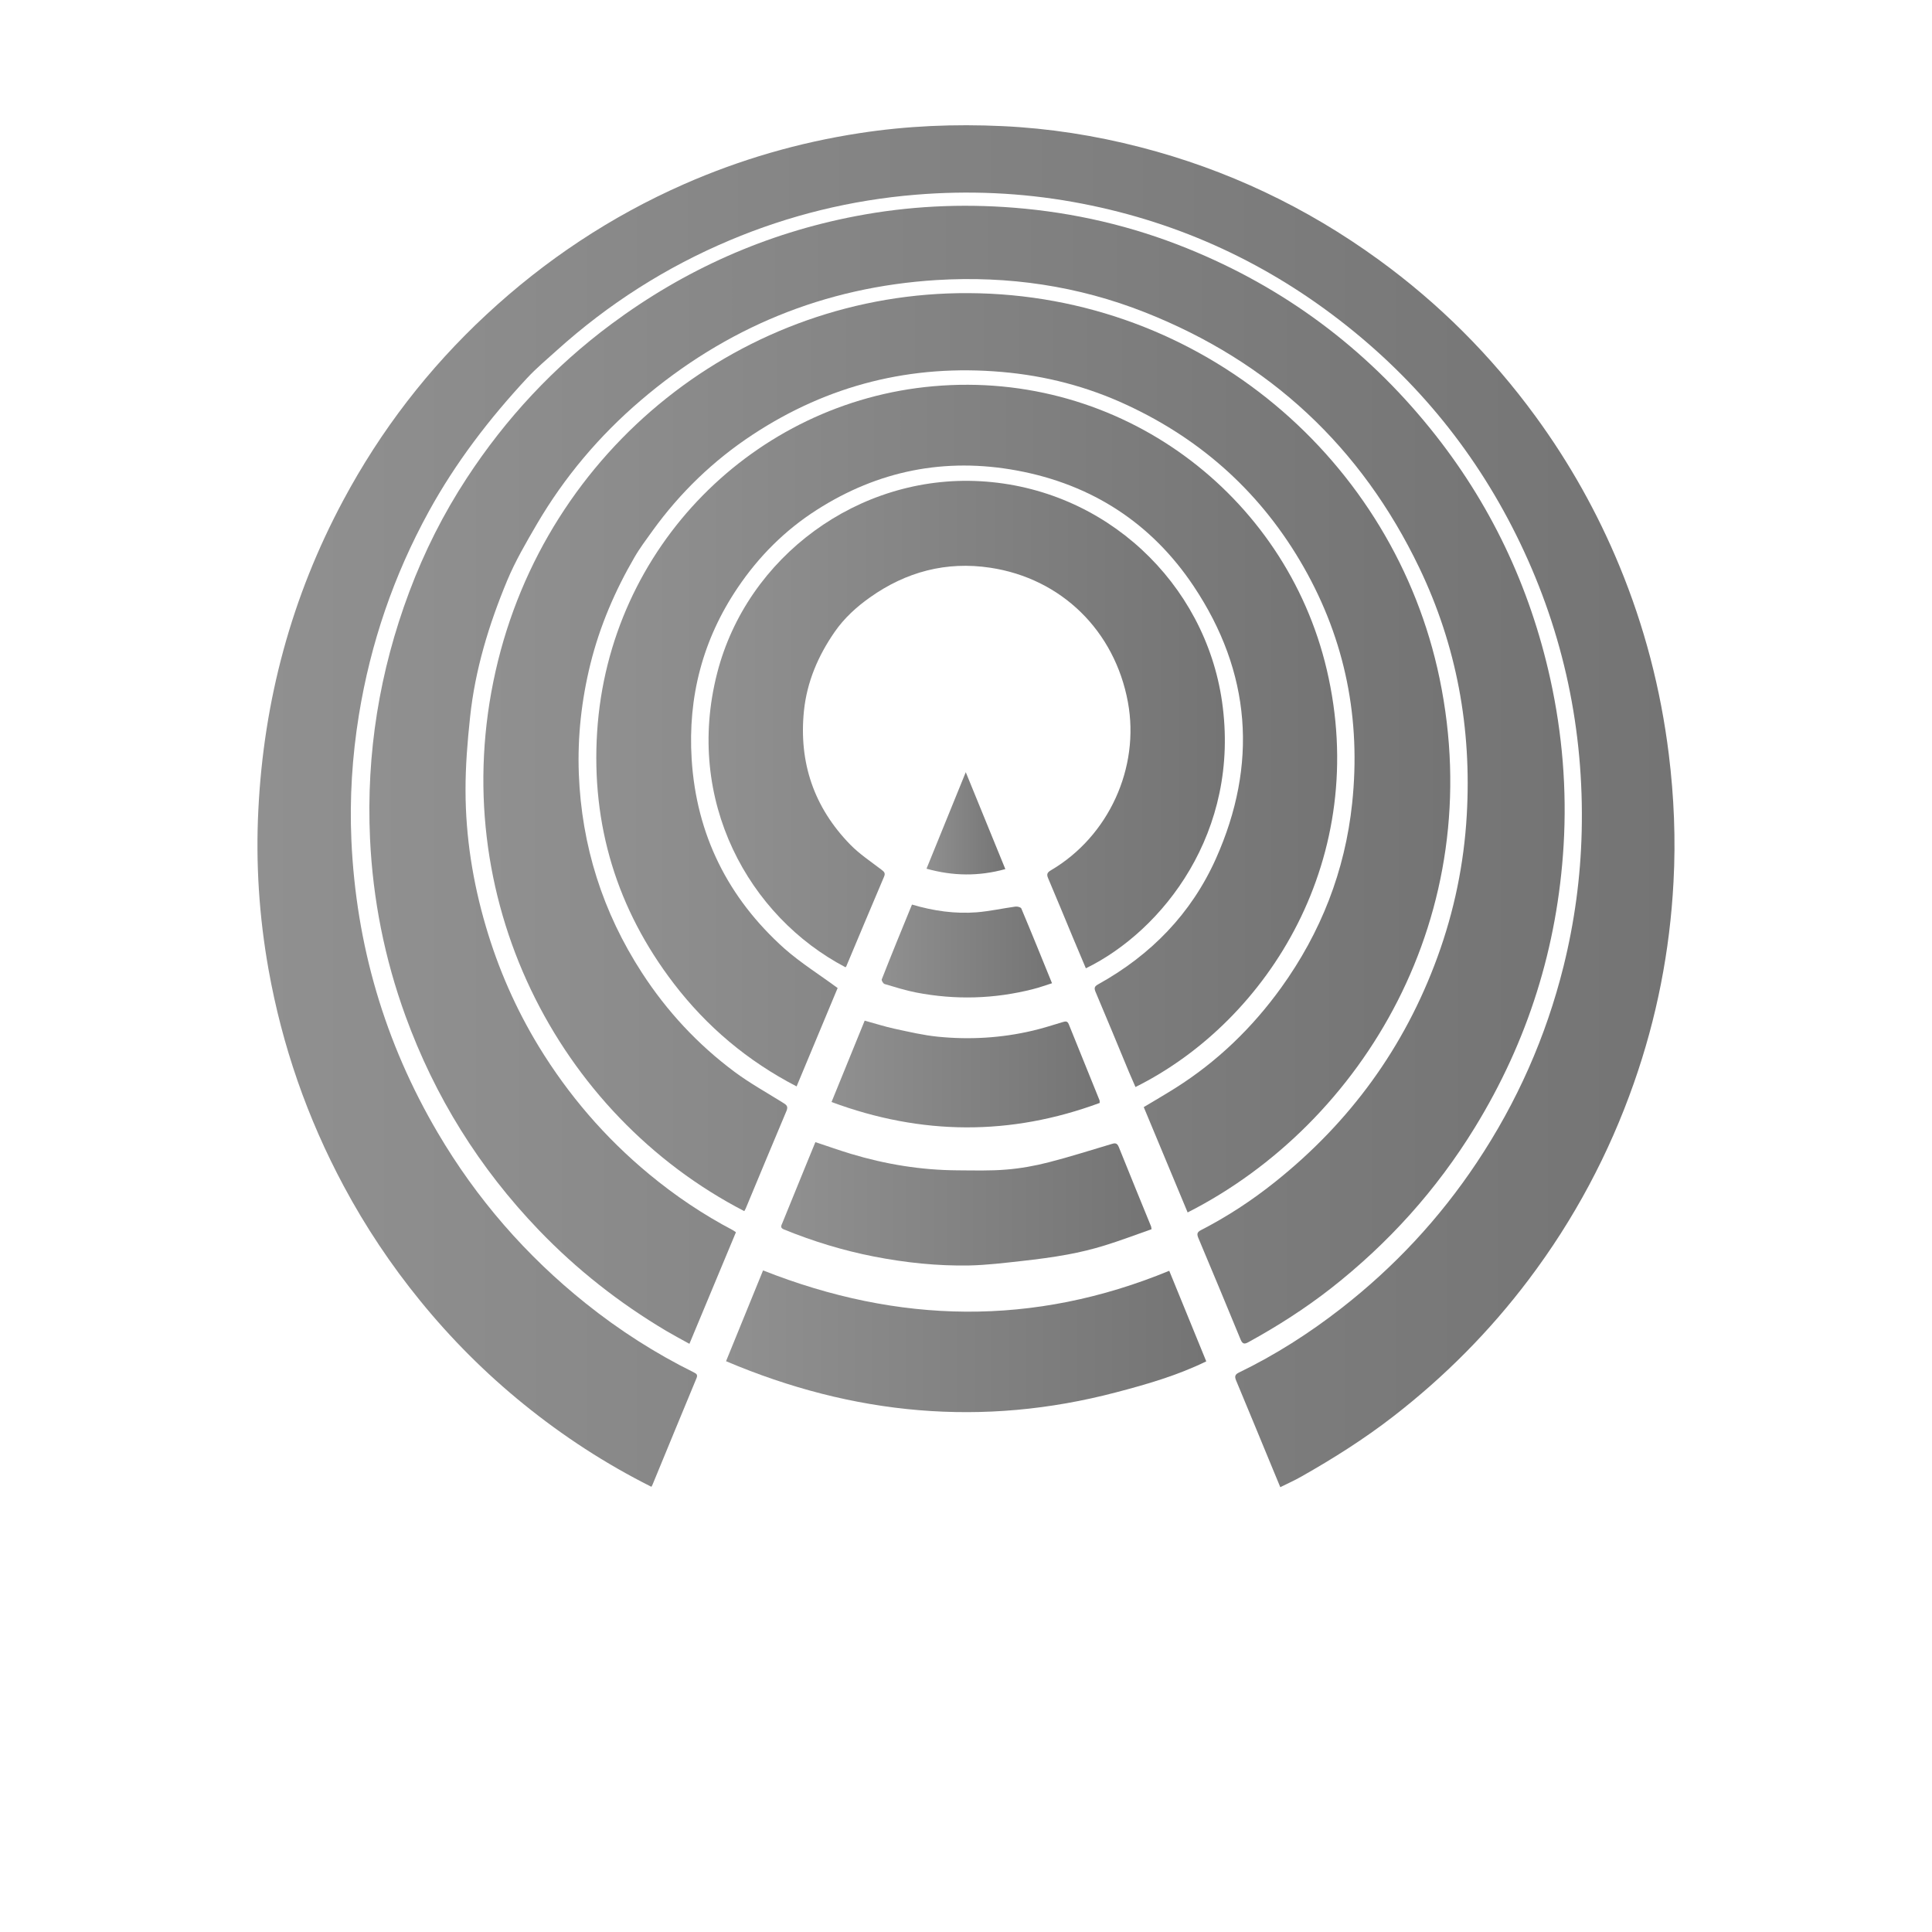
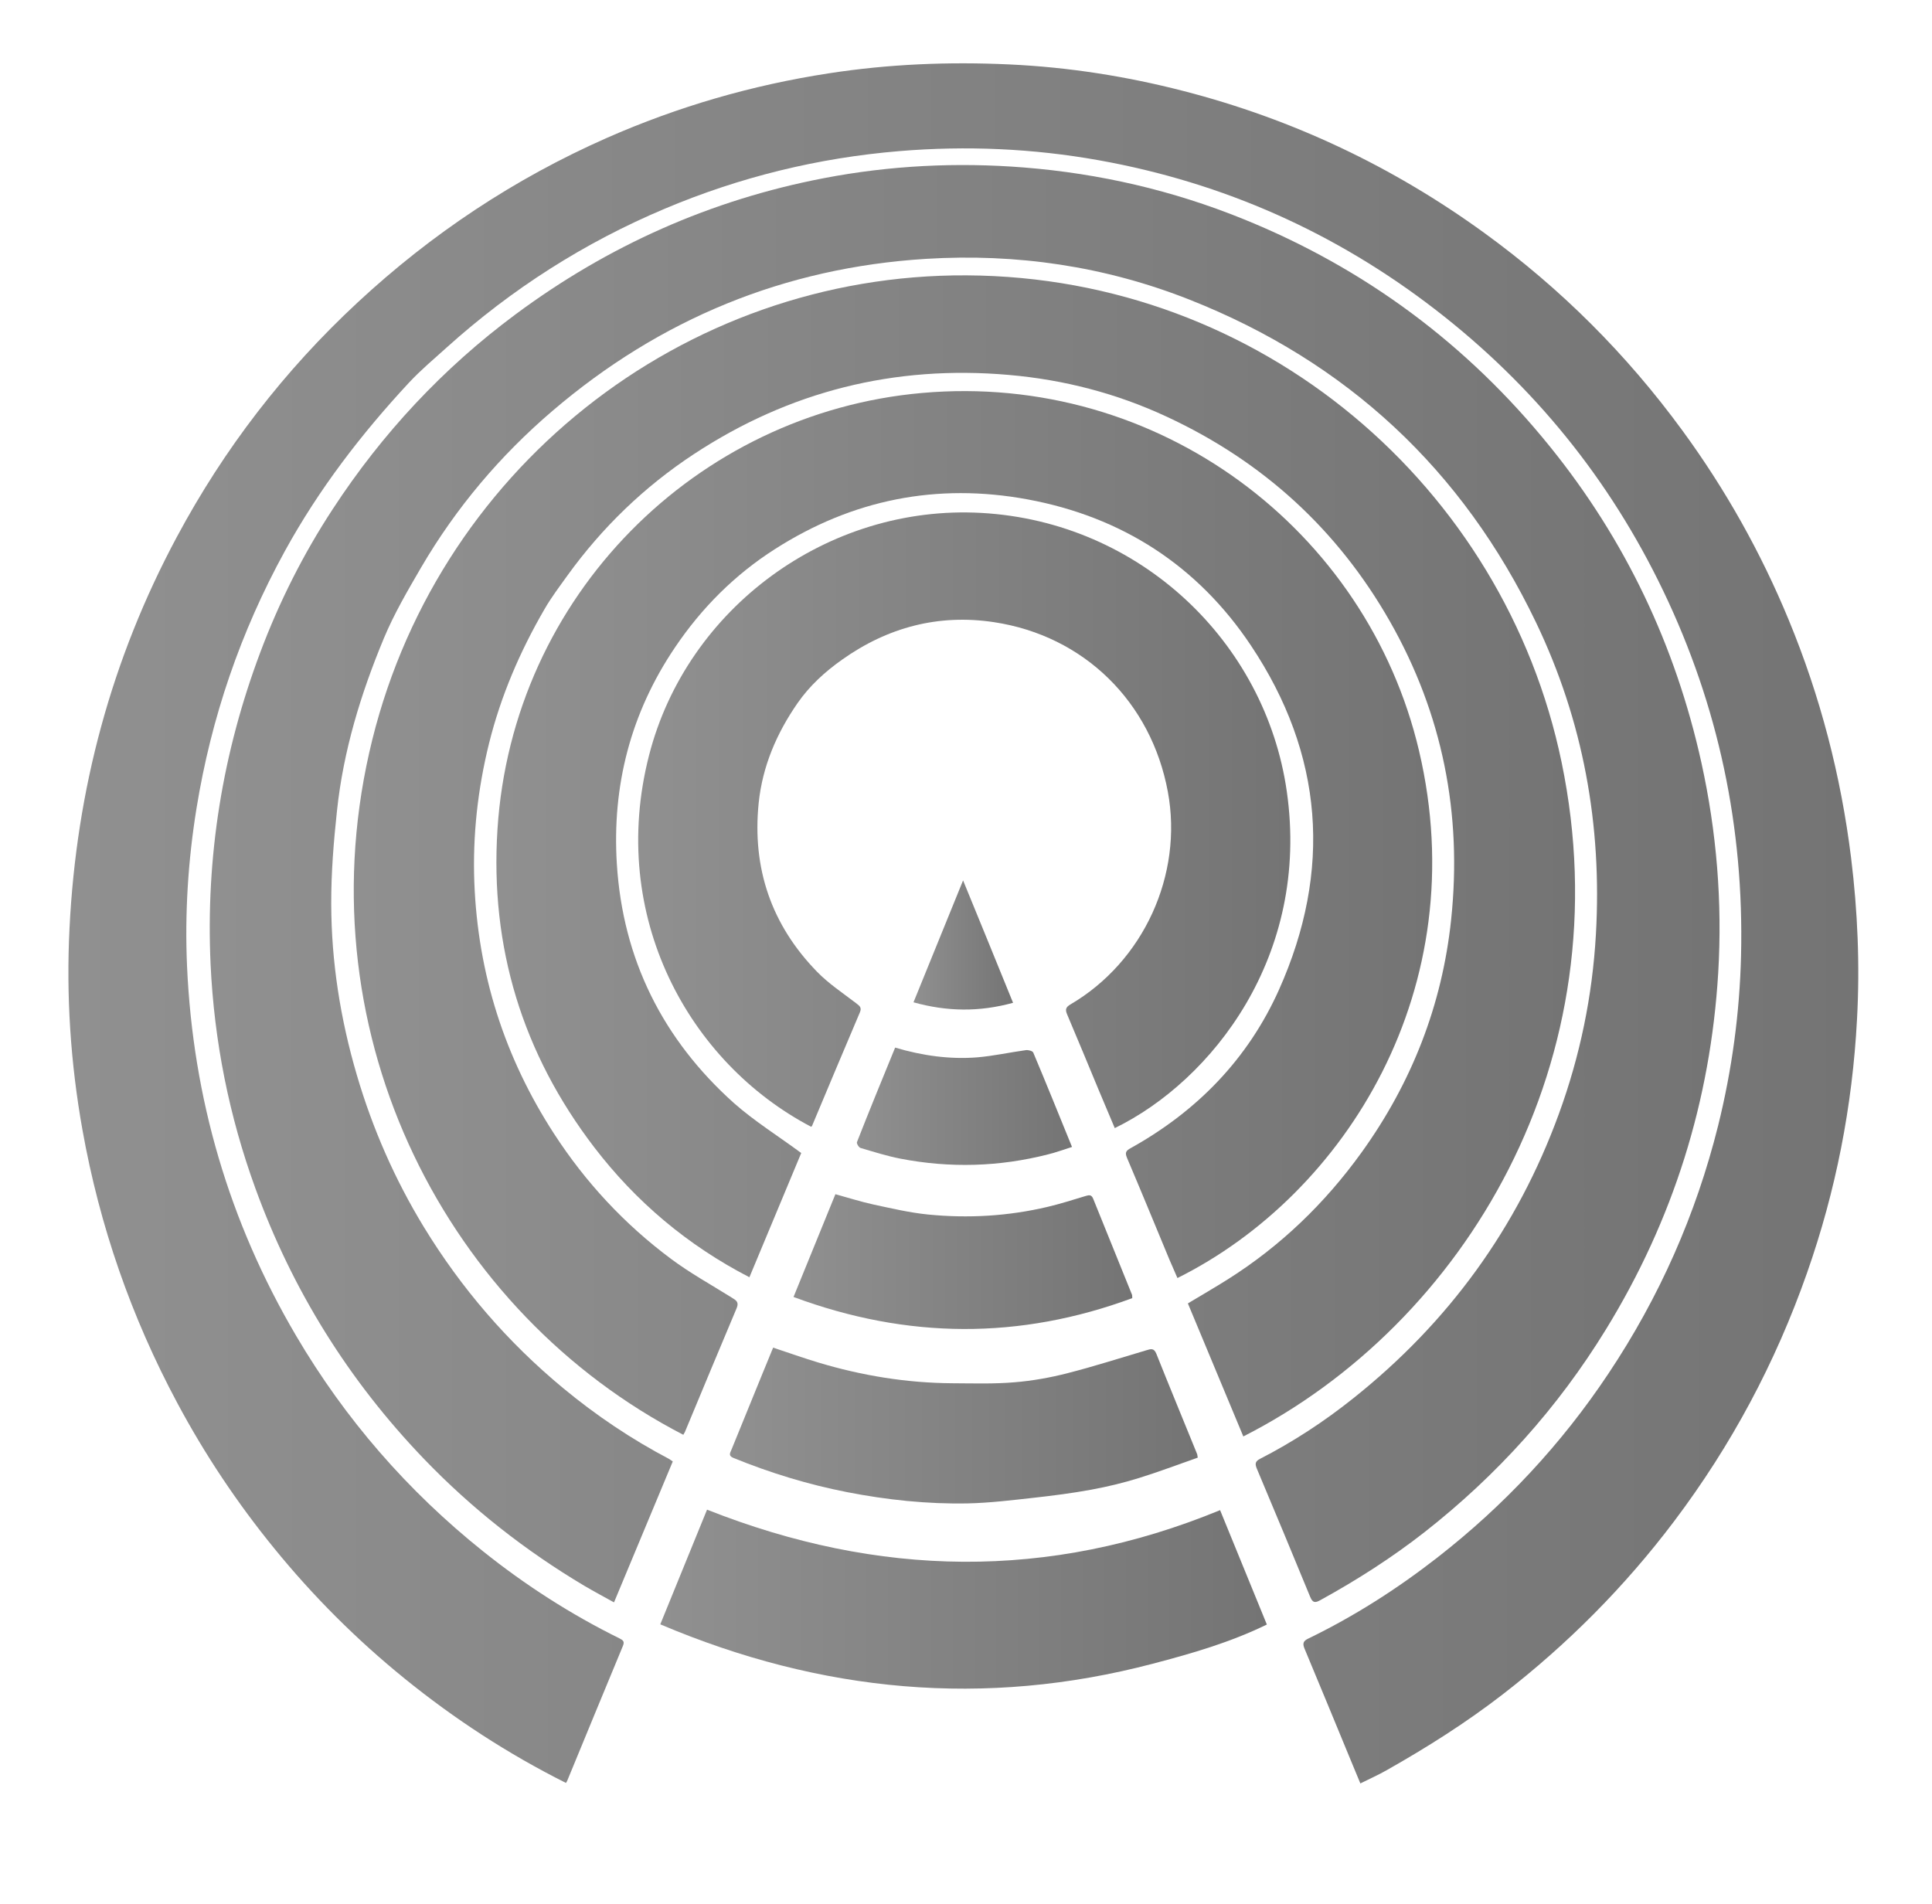
- <svg xmlns="http://www.w3.org/2000/svg" version="1.1" x="0px" y="0px" viewBox="0 0 2500 2500" style="enable-background:new 0 0 2500 2500;">
+ <svg xmlns="http://www.w3.org/2000/svg" version="1.1" x="0px" y="0px" viewBox="263.071 97.186 1979.244 1950.338" style="enable-background:new 0 0 2500 2500;">
  <style type="text/css">
	.st0{fill:url(#SVGID_1_);}
	.st1{fill:url(#SVGID_2_);}
	.st2{fill:url(#SVGID_3_);}
	.st3{fill:url(#SVGID_4_);}
	.st4{fill:url(#SVGID_5_);}
	.st5{fill:url(#SVGID_6_);}
	.st6{fill:url(#SVGID_7_);}
	.st7{fill:url(#SVGID_8_);}
	.st8{fill:url(#SVGID_9_);}
	.st9{fill:url(#SVGID_10_);}
	.st10{fill:#3A3A3A;}
</style>
  <g id="Layer_1">
    <g>
      <g>
        <linearGradient id="SVGID_1_" gradientUnits="userSpaceOnUse" x1="2166.861" y1="1043.18" x2="333.139" y2="1043.18">
          <stop offset="0" style="stop-color:#747474" />
          <stop offset="1" style="stop-color:#909090" />
        </linearGradient>
        <path class="st0" d="M842.9,1923.9c-59.3-29.7-114.2-65.5-165.4-107c-49.2-39.9-93.8-84.5-133.8-133.7 c-37.7-46.3-70.7-95.7-98.9-148.4c-47.3-88.3-79.7-181.6-97.3-280.2c-12.2-68.4-16.7-137.4-13.2-206.7 c7-141.6,42.9-275.6,110-400.7C492.6,557,554.3,476.8,629.5,407c75.8-70.4,160.7-126.8,255.2-168.5 c72.9-32.1,148.7-54.1,227.5-66.2c61.4-9.5,123.1-12,185-9.1c60.3,2.8,119.7,12.1,178.2,27.2c112.2,28.9,214.9,77.6,308.5,145.6 c78.2,56.8,145.7,124.3,202.8,202.4c44.1,60.3,80.4,125,108.9,194.1c32.3,78.2,53.4,159.4,63.8,243.4c6.8,55,9.1,110.2,6.1,165.5 c-4.7,89.2-21.7,176-51.3,260.2c-32.2,91.7-77.4,176.4-136,254.1c-50.6,67.1-109.2,126-175.6,177.4 c-37.5,29-77.5,54.3-118.7,77.6c-8.4,4.8-17.3,8.8-27.2,13.7c-3.2-7.7-6.5-15.6-9.7-23.4c-15.8-38.2-31.5-76.5-47.5-114.7 c-2.2-5.3-1.3-7.8,3.6-10.2c47.1-22.8,91.1-50.9,132.3-83c68.6-53.4,127.3-116.3,175.5-188.7c52.1-78.1,89.6-162.8,112.3-253.9 c14.2-57.3,22.1-115.4,23.5-174.5c3.1-130.8-23.1-255.5-79.7-373.4c-54.8-114.2-132.6-210.2-232.8-287.7 c-102.5-79.3-217.7-130.6-345.3-153.5c-67.6-12.1-135.8-15.1-204.4-9.4c-83.2,6.9-163.2,26.5-240.1,58.9 c-82.6,34.8-157.1,82.3-223.7,142.3c-13.1,11.8-26.7,23.2-38.7,36.1c-48.9,52.6-92.4,109.3-127.1,172.5 c-45.4,82.7-75.4,170.5-90.5,263.5c-8.7,53.7-12.1,107.8-9.7,162.1c6.1,135.2,43,261.5,111.7,378.3 c50.2,85.4,114.3,159.1,191.7,221c43.4,34.7,90,64.6,139.8,89.2c3.6,1.8,5.1,3.2,3.4,7.4c-19,45.7-37.8,91.5-56.7,137.3 C844.3,1921.6,843.6,1922.7,842.9,1923.9z" />
        <linearGradient id="SVGID_2_" gradientUnits="userSpaceOnUse" x1="2024.524" y1="1002.574" x2="478.026" y2="1002.574">
          <stop offset="0" style="stop-color:#747474" />
          <stop offset="1" style="stop-color:#909090" />
        </linearGradient>
        <path class="st1" d="M952.3,1594.5c-20,48-39.9,95.7-60.2,144.4c-10.5-5.8-20.4-11.1-30.1-16.8 c-60.7-36.1-115.7-79.3-164.7-130.3c-77-80.2-134.6-172.6-172.6-277.1c-27-74.2-42.2-150.7-45.9-229.6 C473.8,975,491,868.6,529.7,765.6c19.4-51.7,44.1-100.8,74.3-146.9c50.6-77.4,112.9-144.3,187.3-199.5 c94.7-70.3,200-117.3,315.9-139.5c67.8-13,136.2-16.4,205.1-10.9c77.4,6.2,152.2,23.5,224.2,52.7 c124.8,50.5,229.6,128.3,314.3,233.1c77.4,95.7,128.8,204,155.3,324.1c15.6,70.9,21.5,142.7,17.2,215.2 c-7.9,131.3-46.1,253.1-115,365.3c-49.4,80.5-111.6,149.5-185.8,207.7c-33.5,26.2-69.3,49.1-106.6,69.6c-4.7,2.6-7.8,3.6-10.5-3 c-18-43.8-36.2-87.5-54.6-131.2c-2-4.8-2.3-7.7,3-10.4c34.1-17.5,66-38.4,95.9-62.3c97.1-77.4,167.7-174.2,210.3-291 c21.7-59.4,34.4-120.8,38-184.1c6.4-111.8-13-218.9-61.5-319.9c-75-156.2-193.5-266.6-354.8-330.4 c-86.8-34.3-177.2-47.5-270-41.8c-144.8,9-272.4,61.5-382.7,155.8c-53.7,45.9-98.7,99.2-134.4,160.2 c-13.8,23.7-27.8,47.6-38.3,72.8c-23.6,56.7-41.5,115.2-48,176.6c-3.4,31.6-6,63.5-5.9,95.3c0.1,59.6,9.4,118.2,26.2,175.4 c16.1,54.9,38.9,106.9,68.6,155.7c38.4,62.9,85.9,118.1,142.8,165.2c33.7,27.9,69.8,52.2,108.6,72.6 C949.6,1592.6,950.4,1593.3,952.3,1594.5z" />
        <linearGradient id="SVGID_3_" gradientUnits="userSpaceOnUse" x1="1876.672" y1="974.024" x2="625.448" y2="974.024">
          <stop offset="0" style="stop-color:#747474" />
          <stop offset="1" style="stop-color:#909090" />
        </linearGradient>
        <path class="st2" d="M963.1,1567.2c-241.5-124.8-387.7-406.8-321.8-698.8c65-288.4,321.1-490.7,612.1-489.1 c302.2,1.6,550.9,216.7,609.4,498.6c63.5,305.7-99.1,575.7-326,691c-18.9-45.4-37.9-90.8-56.8-136.3c14-8.4,27.6-16.3,40.8-24.6 c54.2-34.2,99.6-78,137-129.9c51.5-71.5,82.7-151.2,91.9-238.8c11.4-108.2-8.7-210.5-62.7-305.4 c-53.7-94.3-130.3-164.1-228.7-209.8c-51.3-23.9-105.4-37.9-161.9-42.8c-116.9-10.2-224.5,16.7-322.4,81.1 c-50.8,33.4-94,75.1-129.6,124.4c-8.1,11.3-16.6,22.5-23.5,34.5c-25.1,43.2-44.7,88.8-56.8,137.4 c-11.6,46.8-16.9,94.4-15.1,142.6c3.6,93.3,30.9,179.2,81.7,257.5c32.3,49.8,72.2,92.7,119.7,128.1 c19.7,14.7,41.5,26.7,62.4,39.8c4.1,2.6,7.6,4.3,5,10.6c-17.7,41.9-35.1,83.9-52.6,125.9C964.8,1564.5,963.8,1565.8,963.1,1567.2 z" />
        <linearGradient id="SVGID_4_" gradientUnits="userSpaceOnUse" x1="1730.445" y1="952.173" x2="771.747" y2="952.173">
          <stop offset="0" style="stop-color:#747474" />
          <stop offset="1" style="stop-color:#909090" />
        </linearGradient>
        <path class="st3" d="M1083.9,1278.5c-17,40.7-34.8,83.4-53.1,127.3c-63.4-32.8-116.2-77.3-159-133.2 c-73.5-96.1-106.8-205.1-99.1-325.6c15.3-239.7,204-426.8,434.9-447.2c242.3-21.5,455.9,140.2,509.2,366.6 c57.1,242.4-74.7,454.1-247.5,540.2c-2.8-6.4-5.6-12.7-8.3-19.1c-14.4-34.7-28.7-69.5-43.4-104.1c-2.3-5.5-0.9-7.3,3.8-9.9 c68-37.8,120.1-91.3,151.9-162.2c54.7-122.3,45.7-241.4-28.8-352.9c-54.5-81.6-131.9-131.7-228.9-149.6 c-92.8-17.1-179.3,0.2-258.7,51c-41.2,26.3-75.1,60.3-102.4,100.8c-45.3,67.1-64.5,141.5-59.5,221.7 c6.1,97.8,47.1,179.8,120,245.1C1036.1,1246,1060.3,1261.1,1083.9,1278.5z" />
        <linearGradient id="SVGID_5_" gradientUnits="userSpaceOnUse" x1="1585.022" y1="937.509" x2="916.922" y2="937.509">
          <stop offset="0" style="stop-color:#747474" />
          <stop offset="1" style="stop-color:#909090" />
        </linearGradient>
        <path class="st4" d="M1094,1251.6c-125.2-65.6-208.3-215.8-166-380.6c38.7-150.9,183.2-257.1,340.5-248.3 c162.4,9.1,290.8,132.1,312.8,285.1c24.3,168.9-76.9,296.7-176.2,345.2c-5.5-13-11-25.9-16.4-38.9 c-10.8-25.9-21.4-51.8-32.4-77.6c-2.2-5.1-1.3-7.5,3.5-10.3c74.8-43.9,115.4-132.7,99.7-217.7c-17-92-85.7-160-178.3-173.9 c-56.6-8.5-108.6,5.2-155.4,38.4c-17.7,12.5-33.4,26.9-45.7,44.6c-21.4,30.9-35.9,64.6-39.8,102.3c-6.8,66.9,13,124.9,59.9,173 c11.8,12.1,26.3,21.7,39.9,32.1c3.6,2.8,6.1,4.4,3.8,9.6c-16.4,38.5-32.6,77.2-48.8,115.8C1095,1251,1094.4,1251.3,1094,1251.6z" />
        <linearGradient id="SVGID_6_" gradientUnits="userSpaceOnUse" x1="1560.844" y1="1735.618" x2="939.497" y2="1735.618">
          <stop offset="0" style="stop-color:#747474" />
          <stop offset="1" style="stop-color:#909090" />
        </linearGradient>
        <path class="st5" d="M939.5,1761.4c16.4-40.4,32.2-79.1,47.9-117.5c175.4,69.4,350,72.8,525.6,0.5 c15.9,38.9,31.7,77.5,47.9,117.2c-37.5,18.3-77,29.7-116.7,40.1C1271.7,1847.1,1104.1,1831.2,939.5,1761.4z" />
        <linearGradient id="SVGID_7_" gradientUnits="userSpaceOnUse" x1="1490.069" y1="1557.717" x2="1010.809" y2="1557.717">
          <stop offset="0" style="stop-color:#747474" />
          <stop offset="1" style="stop-color:#909090" />
        </linearGradient>
        <path class="st6" d="M1490.1,1590.6c-20.2,7.1-40.2,14.7-60.6,21c-15.8,4.9-32,8.8-48.3,11.8c-19.5,3.6-39.1,6.1-58.8,8.3 c-22.6,2.5-45.3,5.3-68,5.8c-41.5,0.8-82.7-3.6-123.3-11.5c-40-7.8-78.9-19.7-116.7-35.1c-5.6-2.3-3.2-5.3-2-8.4 c10-24.7,20.1-49.4,30.2-74.1c4.1-10,8.2-20.1,12.5-30.5c15.8,5.2,30.8,10.6,46.1,15.2c44.8,13.5,90.6,21,137.5,21.3 c21.3,0.1,42.6,0.8,63.7-1c18.4-1.5,36.8-4.8,54.6-9.4c27.1-6.9,53.7-15.5,80.5-23.4c4.4-1.3,7.7-2.6,10.2,3.6 c13.6,34.1,27.7,68.1,41.5,102.1C1489.7,1587.2,1489.7,1588.3,1490.1,1590.6z" />
        <linearGradient id="SVGID_8_" gradientUnits="userSpaceOnUse" x1="1423.074" y1="1389.799" x2="1076.006" y2="1389.799">
          <stop offset="0" style="stop-color:#747474" />
          <stop offset="1" style="stop-color:#909090" />
        </linearGradient>
        <path class="st7" d="M1076,1426c14.6-35.9,28.7-70.3,42.9-105.3c13.2,3.6,25.8,7.7,38.7,10.5c18.6,4,37.2,8.4,56.1,10.3 c41.1,4.1,82.1,1.7,122.5-7.8c13.2-3.1,26.2-7.3,39.2-11.2c3.6-1.1,5.9-1.3,7.6,2.9c13.2,32.8,26.5,65.6,39.8,98.4 c0.2,0.5,0.1,1.1,0.2,3.4C1307.8,1469.8,1192.6,1469.3,1076,1426z" />
        <linearGradient id="SVGID_9_" gradientUnits="userSpaceOnUse" x1="1361.225" y1="1230.535" x2="1140.821" y2="1230.535">
          <stop offset="0" style="stop-color:#747474" />
          <stop offset="1" style="stop-color:#909090" />
        </linearGradient>
        <path class="st8" d="M1180.1,1170.5c28,8.3,55.8,12.2,84,10c16.7-1.4,33.3-5.1,50-7.4c2.4-0.3,6.8,0.8,7.5,2.5 c13.4,31.8,26.3,63.8,39.7,96.7c-8.6,2.7-16.4,5.6-24.5,7.6c-50.1,12.8-100.6,14.2-151.3,4.4c-13.8-2.7-27.4-7-40.9-11 c-1.7-0.5-4.2-4.6-3.6-6C1153.6,1235.1,1166.7,1203.2,1180.1,1170.5z" />
        <linearGradient id="SVGID_10_" gradientUnits="userSpaceOnUse" x1="1300.945" y1="1065.332" x2="1198.988" y2="1065.332">
          <stop offset="0" style="stop-color:#747474" />
          <stop offset="1" style="stop-color:#909090" />
        </linearGradient>
        <path class="st9" d="M1300.9,1124.6c-34.5,9.5-67.5,9.1-102-0.5c16.8-41.3,33.4-82.1,50.8-124.9 C1267.2,1041.9,1283.9,1082.7,1300.9,1124.6z" />
      </g>
    </g>
  </g>
</svg>
